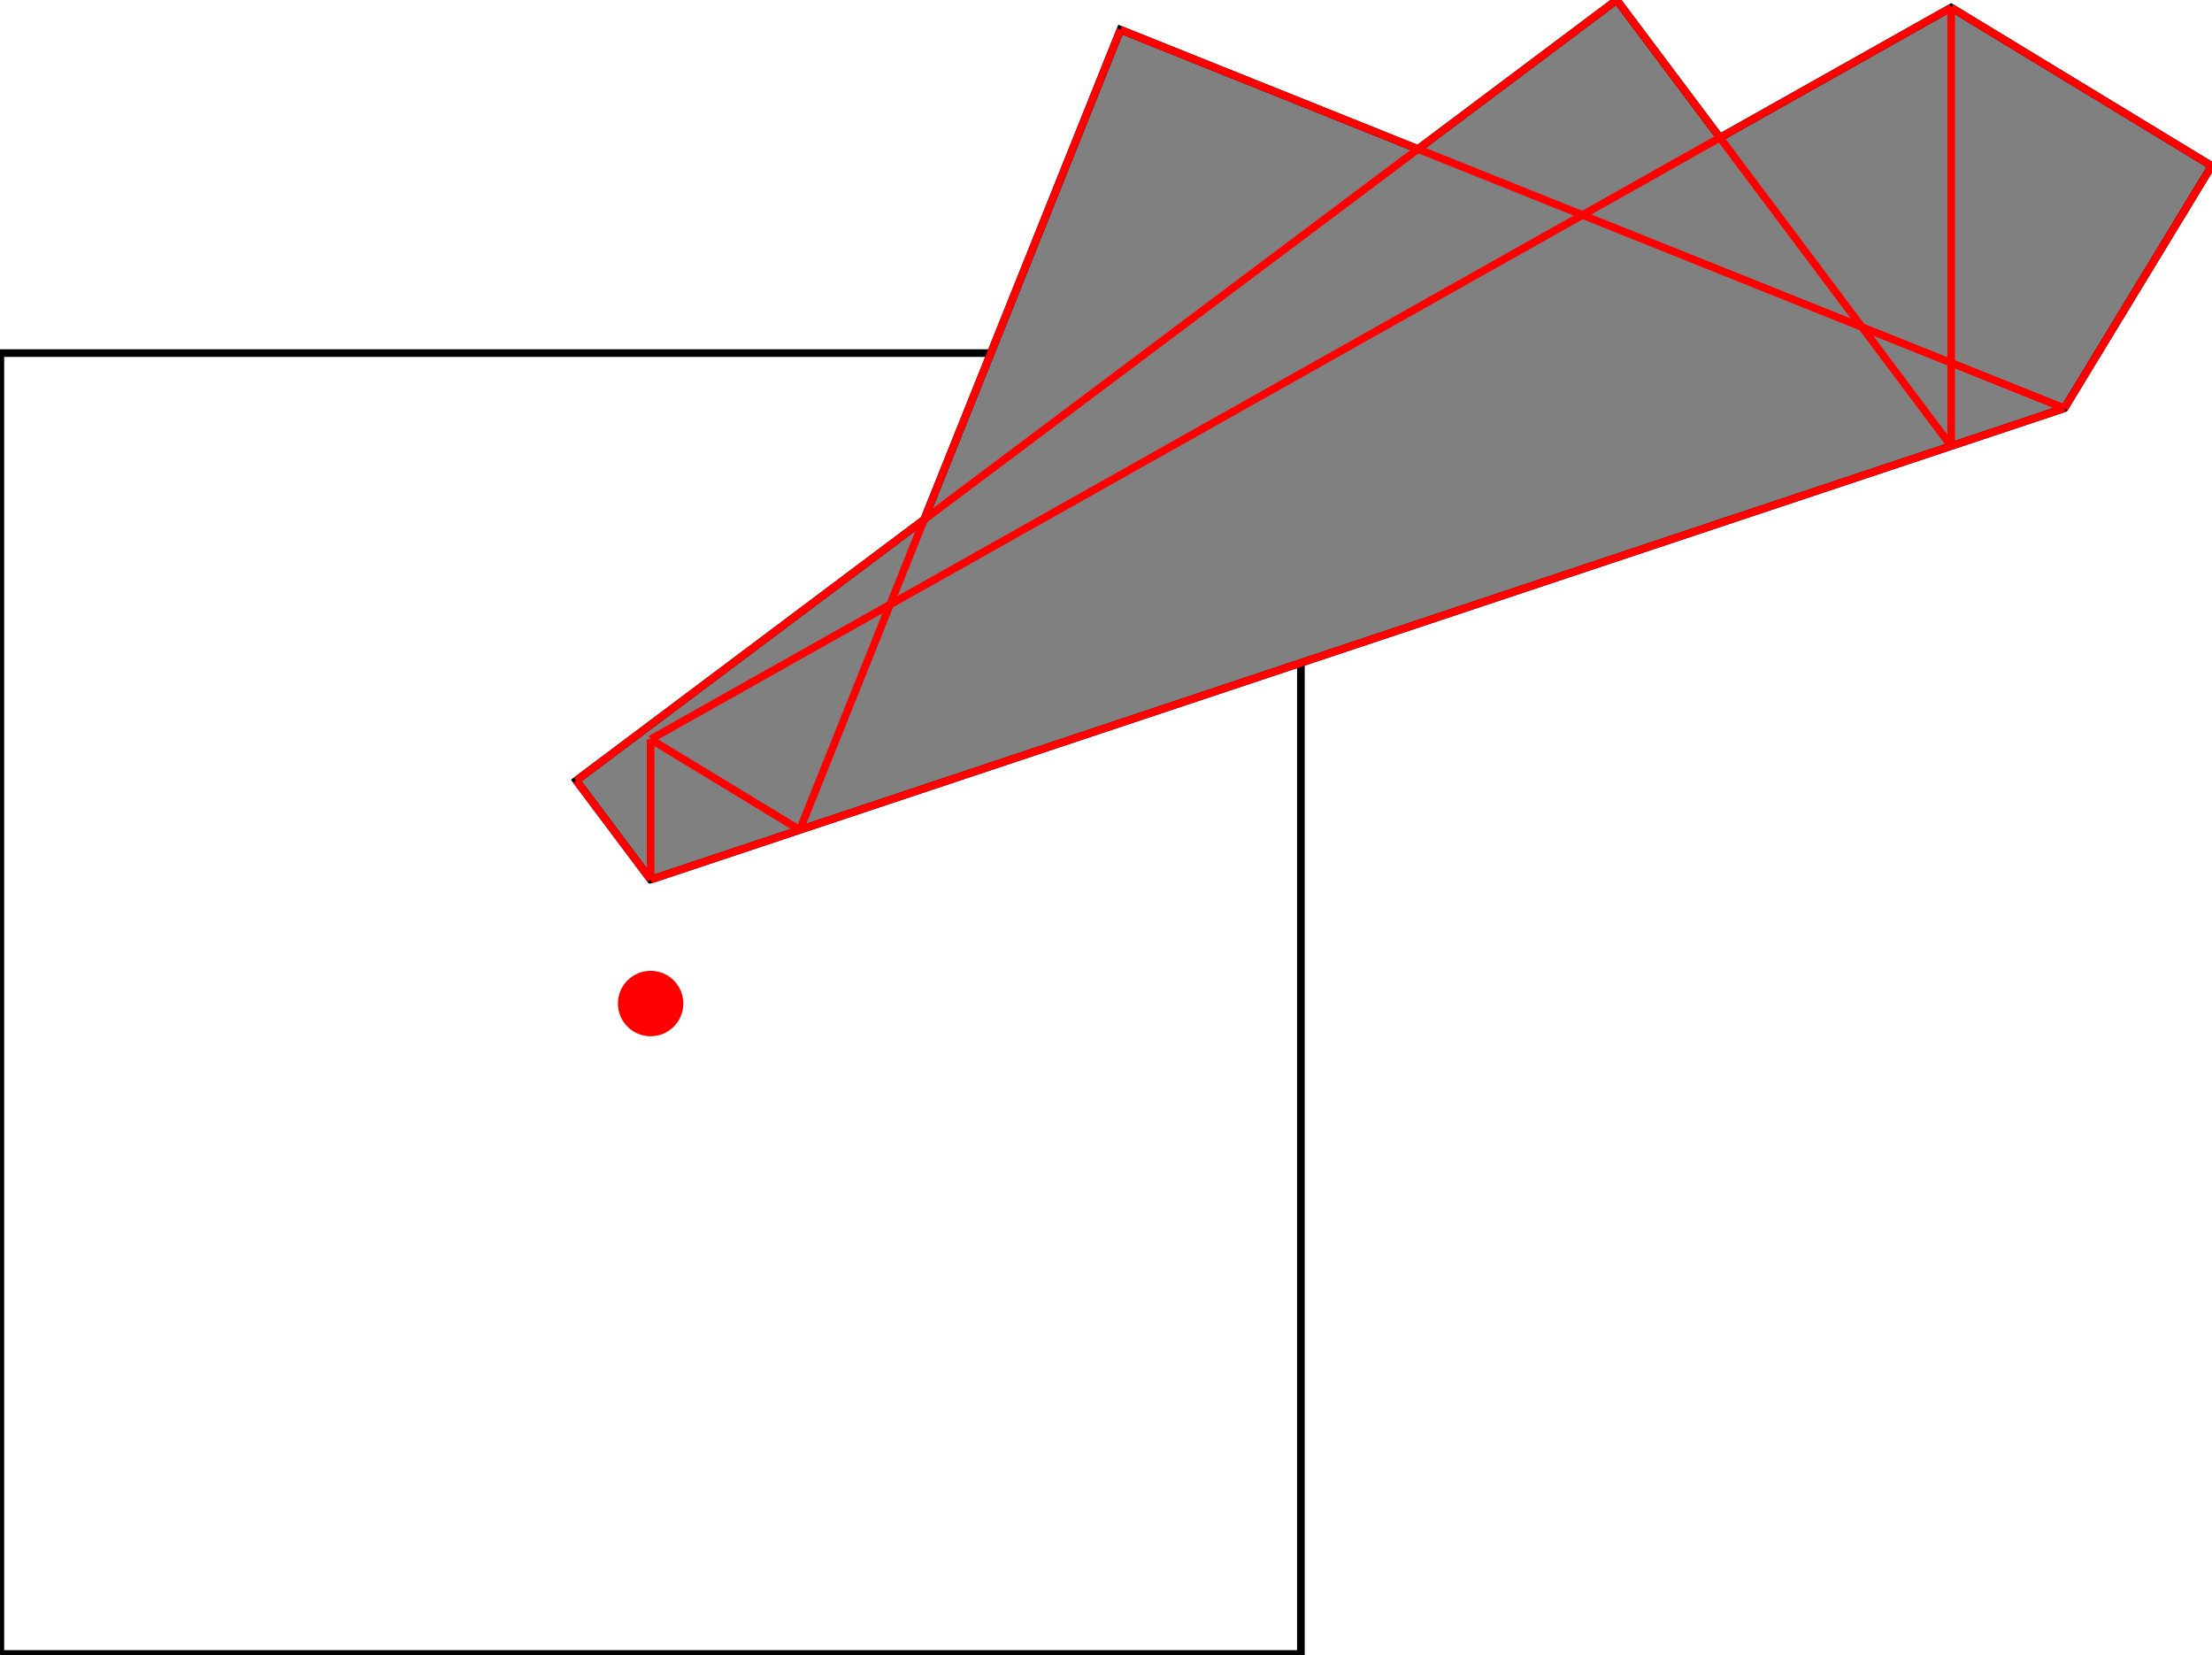
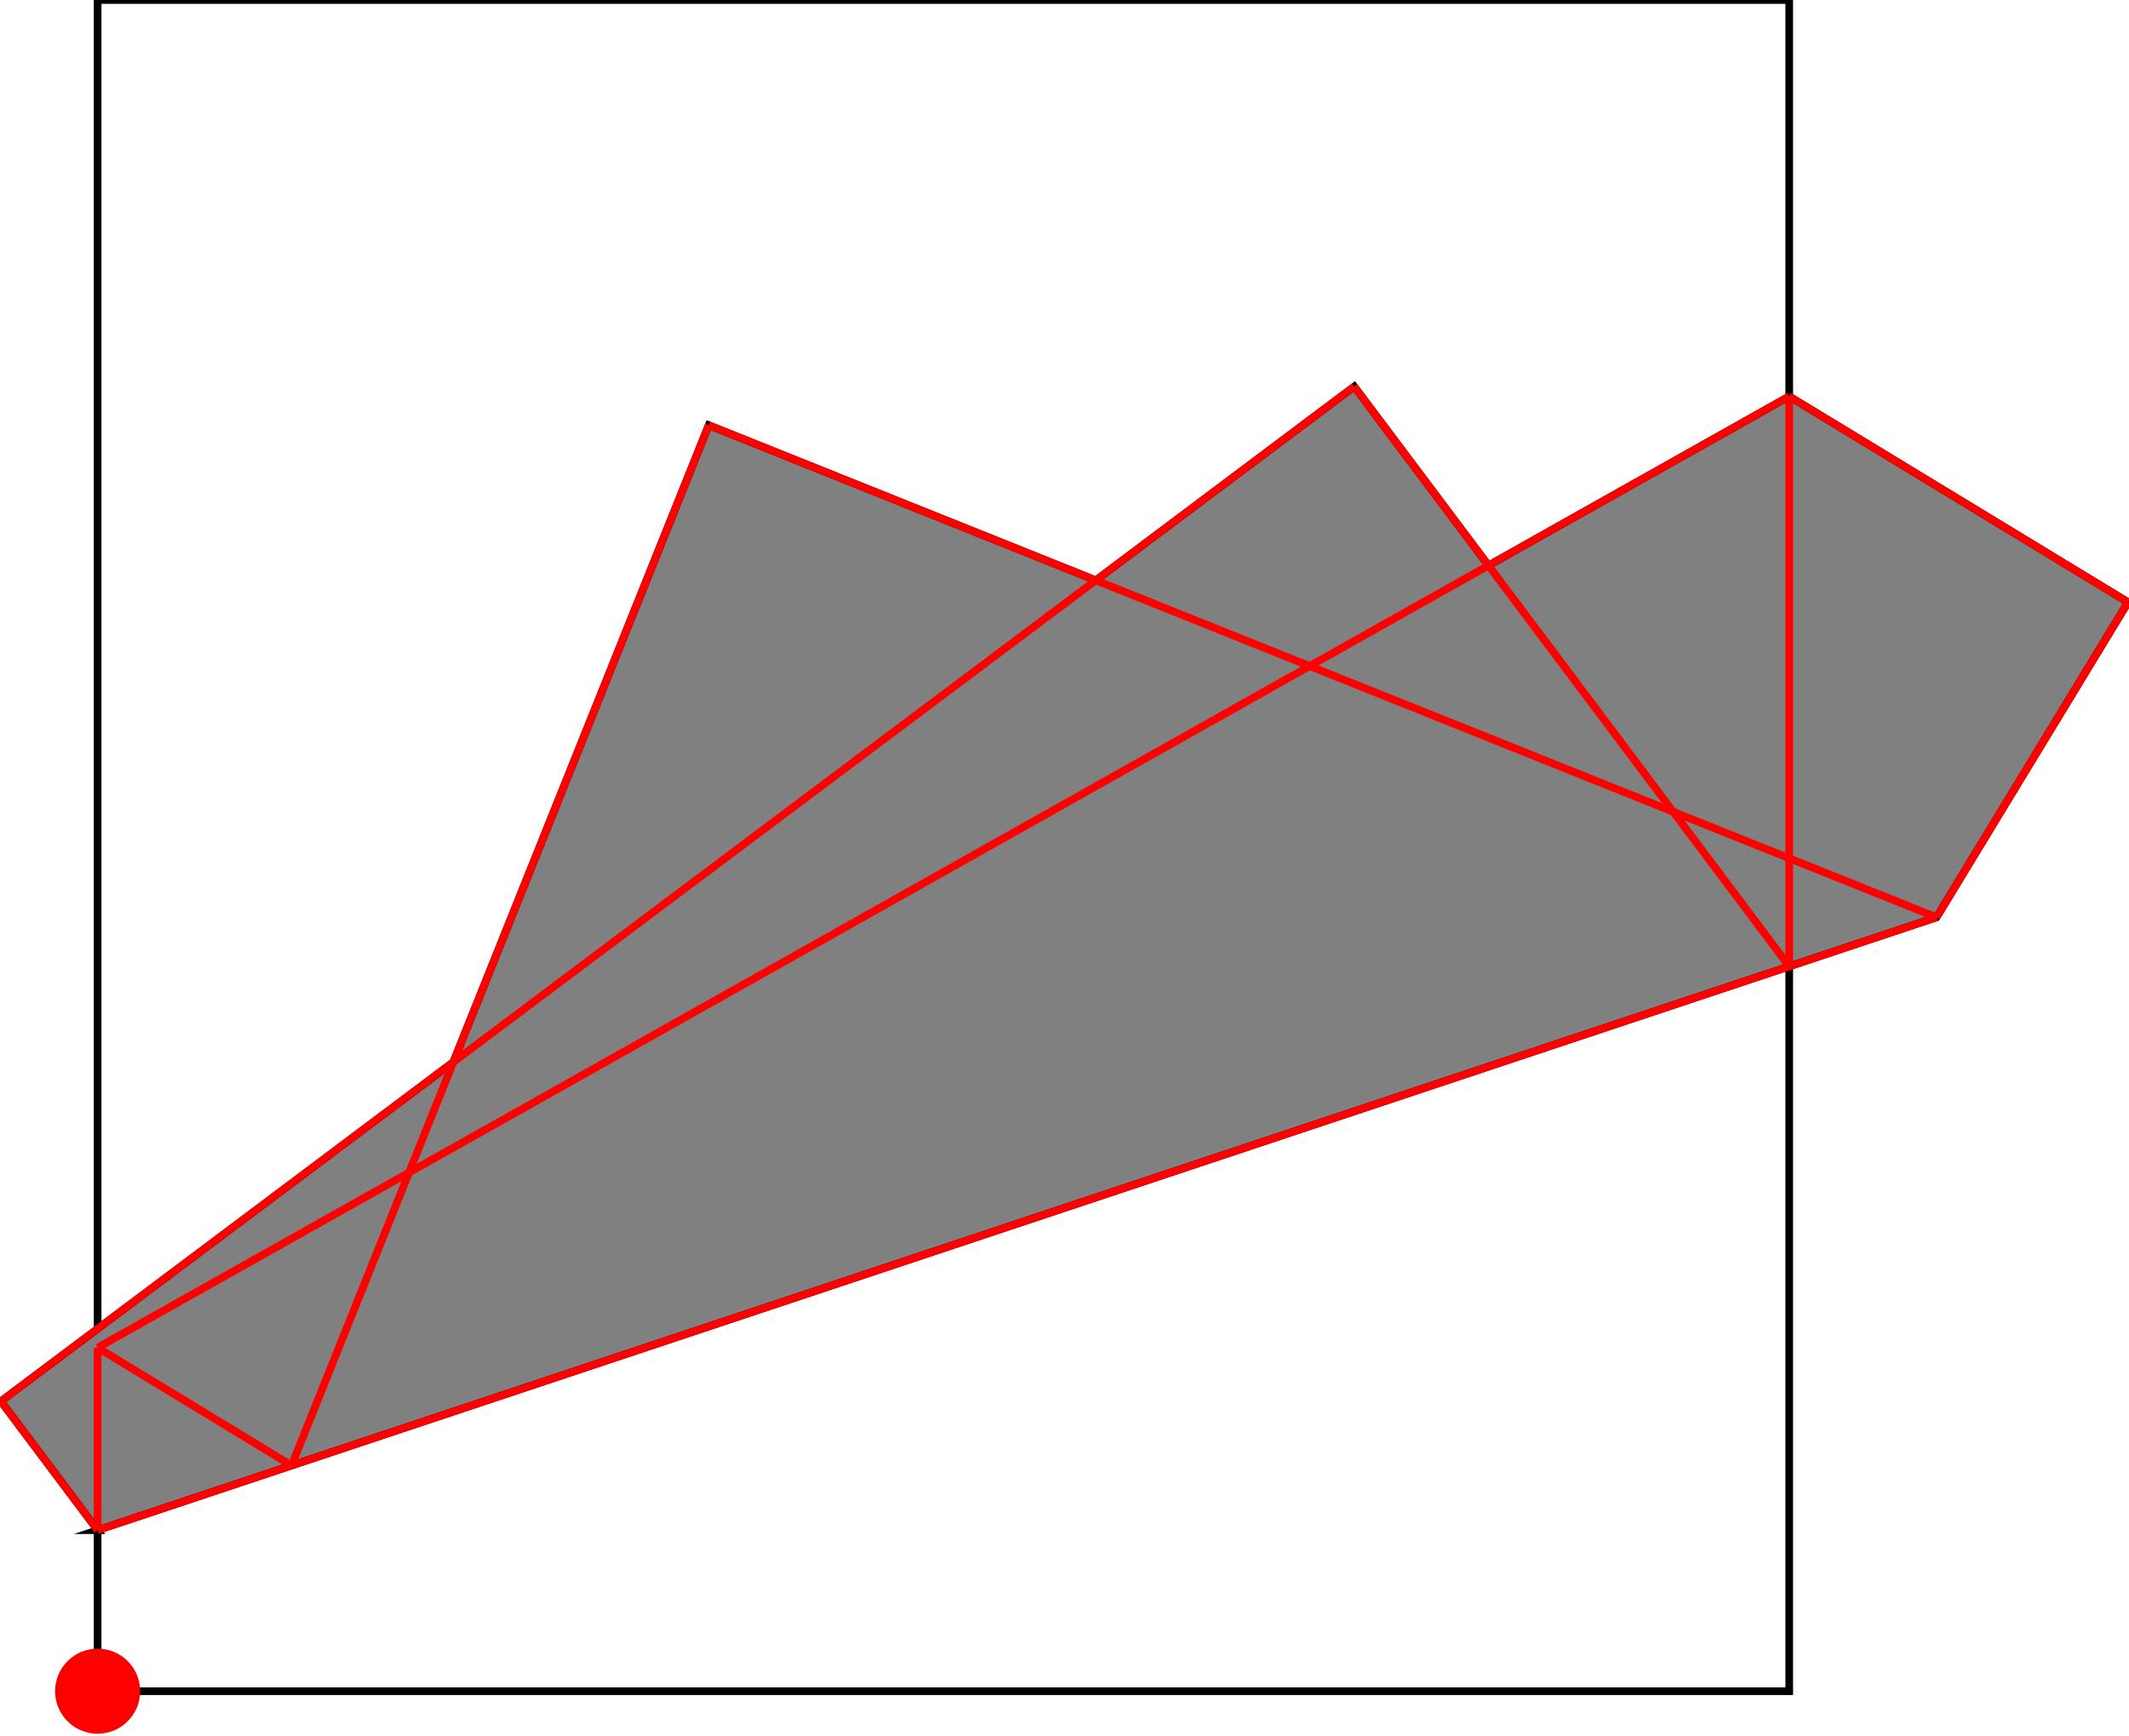
- <svg xmlns="http://www.w3.org/2000/svg" height="373.884" stroke-opacity="1" viewBox="0 0 500 374" font-size="1" width="500" stroke="rgb(0,0,0)" version="1.1">
+ <svg xmlns="http://www.w3.org/2000/svg" height="407.633" stroke-opacity="1" viewBox="0 0 500 408" font-size="1" width="500" stroke="rgb(0,0,0)" version="1.1">
  <defs />
-   <g stroke-linejoin="miter" stroke-opacity="1.0" fill-opacity="0.0" stroke="rgb(0,0,0)" stroke-width="1.729" fill="rgb(0,0,0)" stroke-linecap="butt" stroke-miterlimit="10.0">
-     <path d="M 294.066,373.884 l -0,-294.066 h -294.066 l -0,294.066 Z" />
+   <g stroke-linejoin="miter" stroke-opacity="1.0" fill-opacity="0.0" stroke="rgb(0,0,0)" stroke-width="1.806" fill="rgb(0,0,0)" stroke-linecap="butt" stroke-miterlimit="10.0">
+     <path d="M 420.355,397.633 l -0,-397.633 h -397.633 l -0,397.633 Z" />
  </g>
-   <g stroke-linejoin="miter" stroke-opacity="1.0" fill-opacity="1.0" stroke="rgb(0,0,0)" stroke-width="1.729" fill="rgb(128,128,128)" stroke-linecap="butt" stroke-miterlimit="10.0">
-     <path d="M 147.033,198.845 l 319.674,-106.558 l 33.292,-54.79 l -58.901,-35.79 l -52.281,29.408 l -23.336,-31.115 l -44.927,33.695 l -67.29,-26.976 l -44.395,110.74 l -78.642,58.981 l 16.804,22.405 Z" />
+   <g stroke-linejoin="miter" stroke-opacity="1.0" fill-opacity="1.0" stroke="rgb(0,0,0)" stroke-width="1.806" fill="rgb(128,128,128)" stroke-linecap="butt" stroke-miterlimit="10.0">
+     <path d="M 22.722,359.764 l 432.26,-144.087 l 45.018,-74.086 l -79.645,-48.395 l -70.694,39.765 l -31.555,-42.073 l -60.749,45.562 l -90.988,-36.477 l -60.03,149.741 l -106.338,79.754 l 22.722,30.296 Z" />
  </g>
  <g stroke-linejoin="miter" stroke-opacity="1.0" fill-opacity="1.0" stroke="rgb(0,0,0)" stroke-width="0.0" fill="rgb(255,0,0)" stroke-linecap="butt" stroke-miterlimit="10.0">
-     <path d="M 154.429,226.851 c 0,-4.084 -3.311,-7.395 -7.395 -7.395c -4.084,-0 -7.395,3.311 -7.395 7.395c -0,4.084 3.311,7.395 7.395 7.395c 4.084,0 7.395,-3.311 7.395 -7.395Z" />
+     <path d="M 32.722,397.633 c 0,-5.523 -4.477,-10 -10 -10c -5.523,-0 -10,4.477 -10 10c -0,5.523 4.477,10 10 10c 5.523,0 10,-4.477 10 -10Z" />
  </g>
-   <g stroke-linejoin="miter" stroke-opacity="1.0" fill-opacity="0.0" stroke="rgb(255,0,0)" stroke-width="1.729" fill="rgb(0,0,0)" stroke-linecap="butt" stroke-miterlimit="10.0">
-     <path d="M 500,37.497 l -58.901,-35.79 " />
+   <g stroke-linejoin="miter" stroke-opacity="1.0" fill-opacity="0.0" stroke="rgb(255,0,0)" stroke-width="1.806" fill="rgb(0,0,0)" stroke-linecap="butt" stroke-miterlimit="10.0">
+     <path d="M 500,141.59 l -79.645,-48.395 " />
  </g>
-   <g stroke-linejoin="miter" stroke-opacity="1.0" fill-opacity="0.0" stroke="rgb(255,0,0)" stroke-width="1.729" fill="rgb(0,0,0)" stroke-linecap="butt" stroke-miterlimit="10.0">
-     <path d="M 466.708,92.287 l -213.442,-85.568 " />
+   <g stroke-linejoin="miter" stroke-opacity="1.0" fill-opacity="0.0" stroke="rgb(255,0,0)" stroke-width="1.806" fill="rgb(0,0,0)" stroke-linecap="butt" stroke-miterlimit="10.0">
+     <path d="M 454.982,215.677 l -288.613,-115.704 " />
  </g>
-   <g stroke-linejoin="miter" stroke-opacity="1.0" fill-opacity="0.0" stroke="rgb(255,0,0)" stroke-width="1.729" fill="rgb(0,0,0)" stroke-linecap="butt" stroke-miterlimit="10.0">
-     <path d="M 441.099,100.823 l -75.617,-100.823 " />
+   <g stroke-linejoin="miter" stroke-opacity="1.0" fill-opacity="0.0" stroke="rgb(255,0,0)" stroke-width="1.806" fill="rgb(0,0,0)" stroke-linecap="butt" stroke-miterlimit="10.0">
+     <path d="M 420.355,227.219 l -102.249,-136.332 " />
  </g>
-   <g stroke-linejoin="miter" stroke-opacity="1.0" fill-opacity="0.0" stroke="rgb(255,0,0)" stroke-width="1.729" fill="rgb(0,0,0)" stroke-linecap="butt" stroke-miterlimit="10.0">
-     <path d="M 147.033,167.119 l 294.066,-165.412 " />
+   <g stroke-linejoin="miter" stroke-opacity="1.0" fill-opacity="0.0" stroke="rgb(255,0,0)" stroke-width="1.806" fill="rgb(0,0,0)" stroke-linecap="butt" stroke-miterlimit="10.0">
+     <path d="M 22.722,316.864 l 397.633,-223.669 " />
  </g>
-   <g stroke-linejoin="miter" stroke-opacity="1.0" fill-opacity="0.0" stroke="rgb(255,0,0)" stroke-width="1.729" fill="rgb(0,0,0)" stroke-linecap="butt" stroke-miterlimit="10.0">
-     <path d="M 180.749,187.606 l -33.716,-20.487 " />
+   <g stroke-linejoin="miter" stroke-opacity="1.0" fill-opacity="0.0" stroke="rgb(255,0,0)" stroke-width="1.806" fill="rgb(0,0,0)" stroke-linecap="butt" stroke-miterlimit="10.0">
+     <path d="M 68.312,344.567 l -45.59,-27.703 " />
  </g>
-   <g stroke-linejoin="miter" stroke-opacity="1.0" fill-opacity="0.0" stroke="rgb(255,0,0)" stroke-width="1.729" fill="rgb(0,0,0)" stroke-linecap="butt" stroke-miterlimit="10.0">
-     <path d="M 130.229,176.44 l 235.253,-176.44 " />
+   <g stroke-linejoin="miter" stroke-opacity="1.0" fill-opacity="0.0" stroke="rgb(255,0,0)" stroke-width="1.806" fill="rgb(0,0,0)" stroke-linecap="butt" stroke-miterlimit="10.0">
+     <path d="M 0,329.468 l 318.107,-238.58 " />
  </g>
-   <g stroke-linejoin="miter" stroke-opacity="1.0" fill-opacity="0.0" stroke="rgb(255,0,0)" stroke-width="1.729" fill="rgb(0,0,0)" stroke-linecap="butt" stroke-miterlimit="10.0">
-     <path d="M 147.033,198.845 l 319.674,-106.558 " />
+   <g stroke-linejoin="miter" stroke-opacity="1.0" fill-opacity="0.0" stroke="rgb(255,0,0)" stroke-width="1.806" fill="rgb(0,0,0)" stroke-linecap="butt" stroke-miterlimit="10.0">
+     <path d="M 22.722,359.764 l 432.26,-144.087 " />
  </g>
-   <g stroke-linejoin="miter" stroke-opacity="1.0" fill-opacity="0.0" stroke="rgb(255,0,0)" stroke-width="1.729" fill="rgb(0,0,0)" stroke-linecap="butt" stroke-miterlimit="10.0">
-     <path d="M 147.033,198.845 l -16.804,-22.405 " />
+   <g stroke-linejoin="miter" stroke-opacity="1.0" fill-opacity="0.0" stroke="rgb(255,0,0)" stroke-width="1.806" fill="rgb(0,0,0)" stroke-linecap="butt" stroke-miterlimit="10.0">
+     <path d="M 22.722,359.764 l -22.722,-30.296 " />
  </g>
-   <g stroke-linejoin="miter" stroke-opacity="1.0" fill-opacity="0.0" stroke="rgb(255,0,0)" stroke-width="1.729" fill="rgb(0,0,0)" stroke-linecap="butt" stroke-miterlimit="10.0">
-     <path d="M 441.099,100.823 v -99.116 " />
+   <g stroke-linejoin="miter" stroke-opacity="1.0" fill-opacity="0.0" stroke="rgb(255,0,0)" stroke-width="1.806" fill="rgb(0,0,0)" stroke-linecap="butt" stroke-miterlimit="10.0">
+     <path d="M 420.355,227.219 v -134.024 " />
  </g>
-   <g stroke-linejoin="miter" stroke-opacity="1.0" fill-opacity="0.0" stroke="rgb(255,0,0)" stroke-width="1.729" fill="rgb(0,0,0)" stroke-linecap="butt" stroke-miterlimit="10.0">
-     <path d="M 147.033,198.845 v -31.726 " />
+   <g stroke-linejoin="miter" stroke-opacity="1.0" fill-opacity="0.0" stroke="rgb(255,0,0)" stroke-width="1.806" fill="rgb(0,0,0)" stroke-linecap="butt" stroke-miterlimit="10.0">
+     <path d="M 22.722,359.764 v -42.899 " />
  </g>
-   <g stroke-linejoin="miter" stroke-opacity="1.0" fill-opacity="0.0" stroke="rgb(255,0,0)" stroke-width="1.729" fill="rgb(0,0,0)" stroke-linecap="butt" stroke-miterlimit="10.0">
-     <path d="M 180.749,187.606 l 72.517,-180.887 " />
+   <g stroke-linejoin="miter" stroke-opacity="1.0" fill-opacity="0.0" stroke="rgb(255,0,0)" stroke-width="1.806" fill="rgb(0,0,0)" stroke-linecap="butt" stroke-miterlimit="10.0">
+     <path d="M 68.312,344.567 l 98.056,-244.594 " />
  </g>
-   <g stroke-linejoin="miter" stroke-opacity="1.0" fill-opacity="0.0" stroke="rgb(255,0,0)" stroke-width="1.729" fill="rgb(0,0,0)" stroke-linecap="butt" stroke-miterlimit="10.0">
-     <path d="M 466.708,92.287 l 33.292,-54.79 " />
+   <g stroke-linejoin="miter" stroke-opacity="1.0" fill-opacity="0.0" stroke="rgb(255,0,0)" stroke-width="1.806" fill="rgb(0,0,0)" stroke-linecap="butt" stroke-miterlimit="10.0">
+     <path d="M 454.982,215.677 l 45.018,-74.086 " />
  </g>
</svg>
